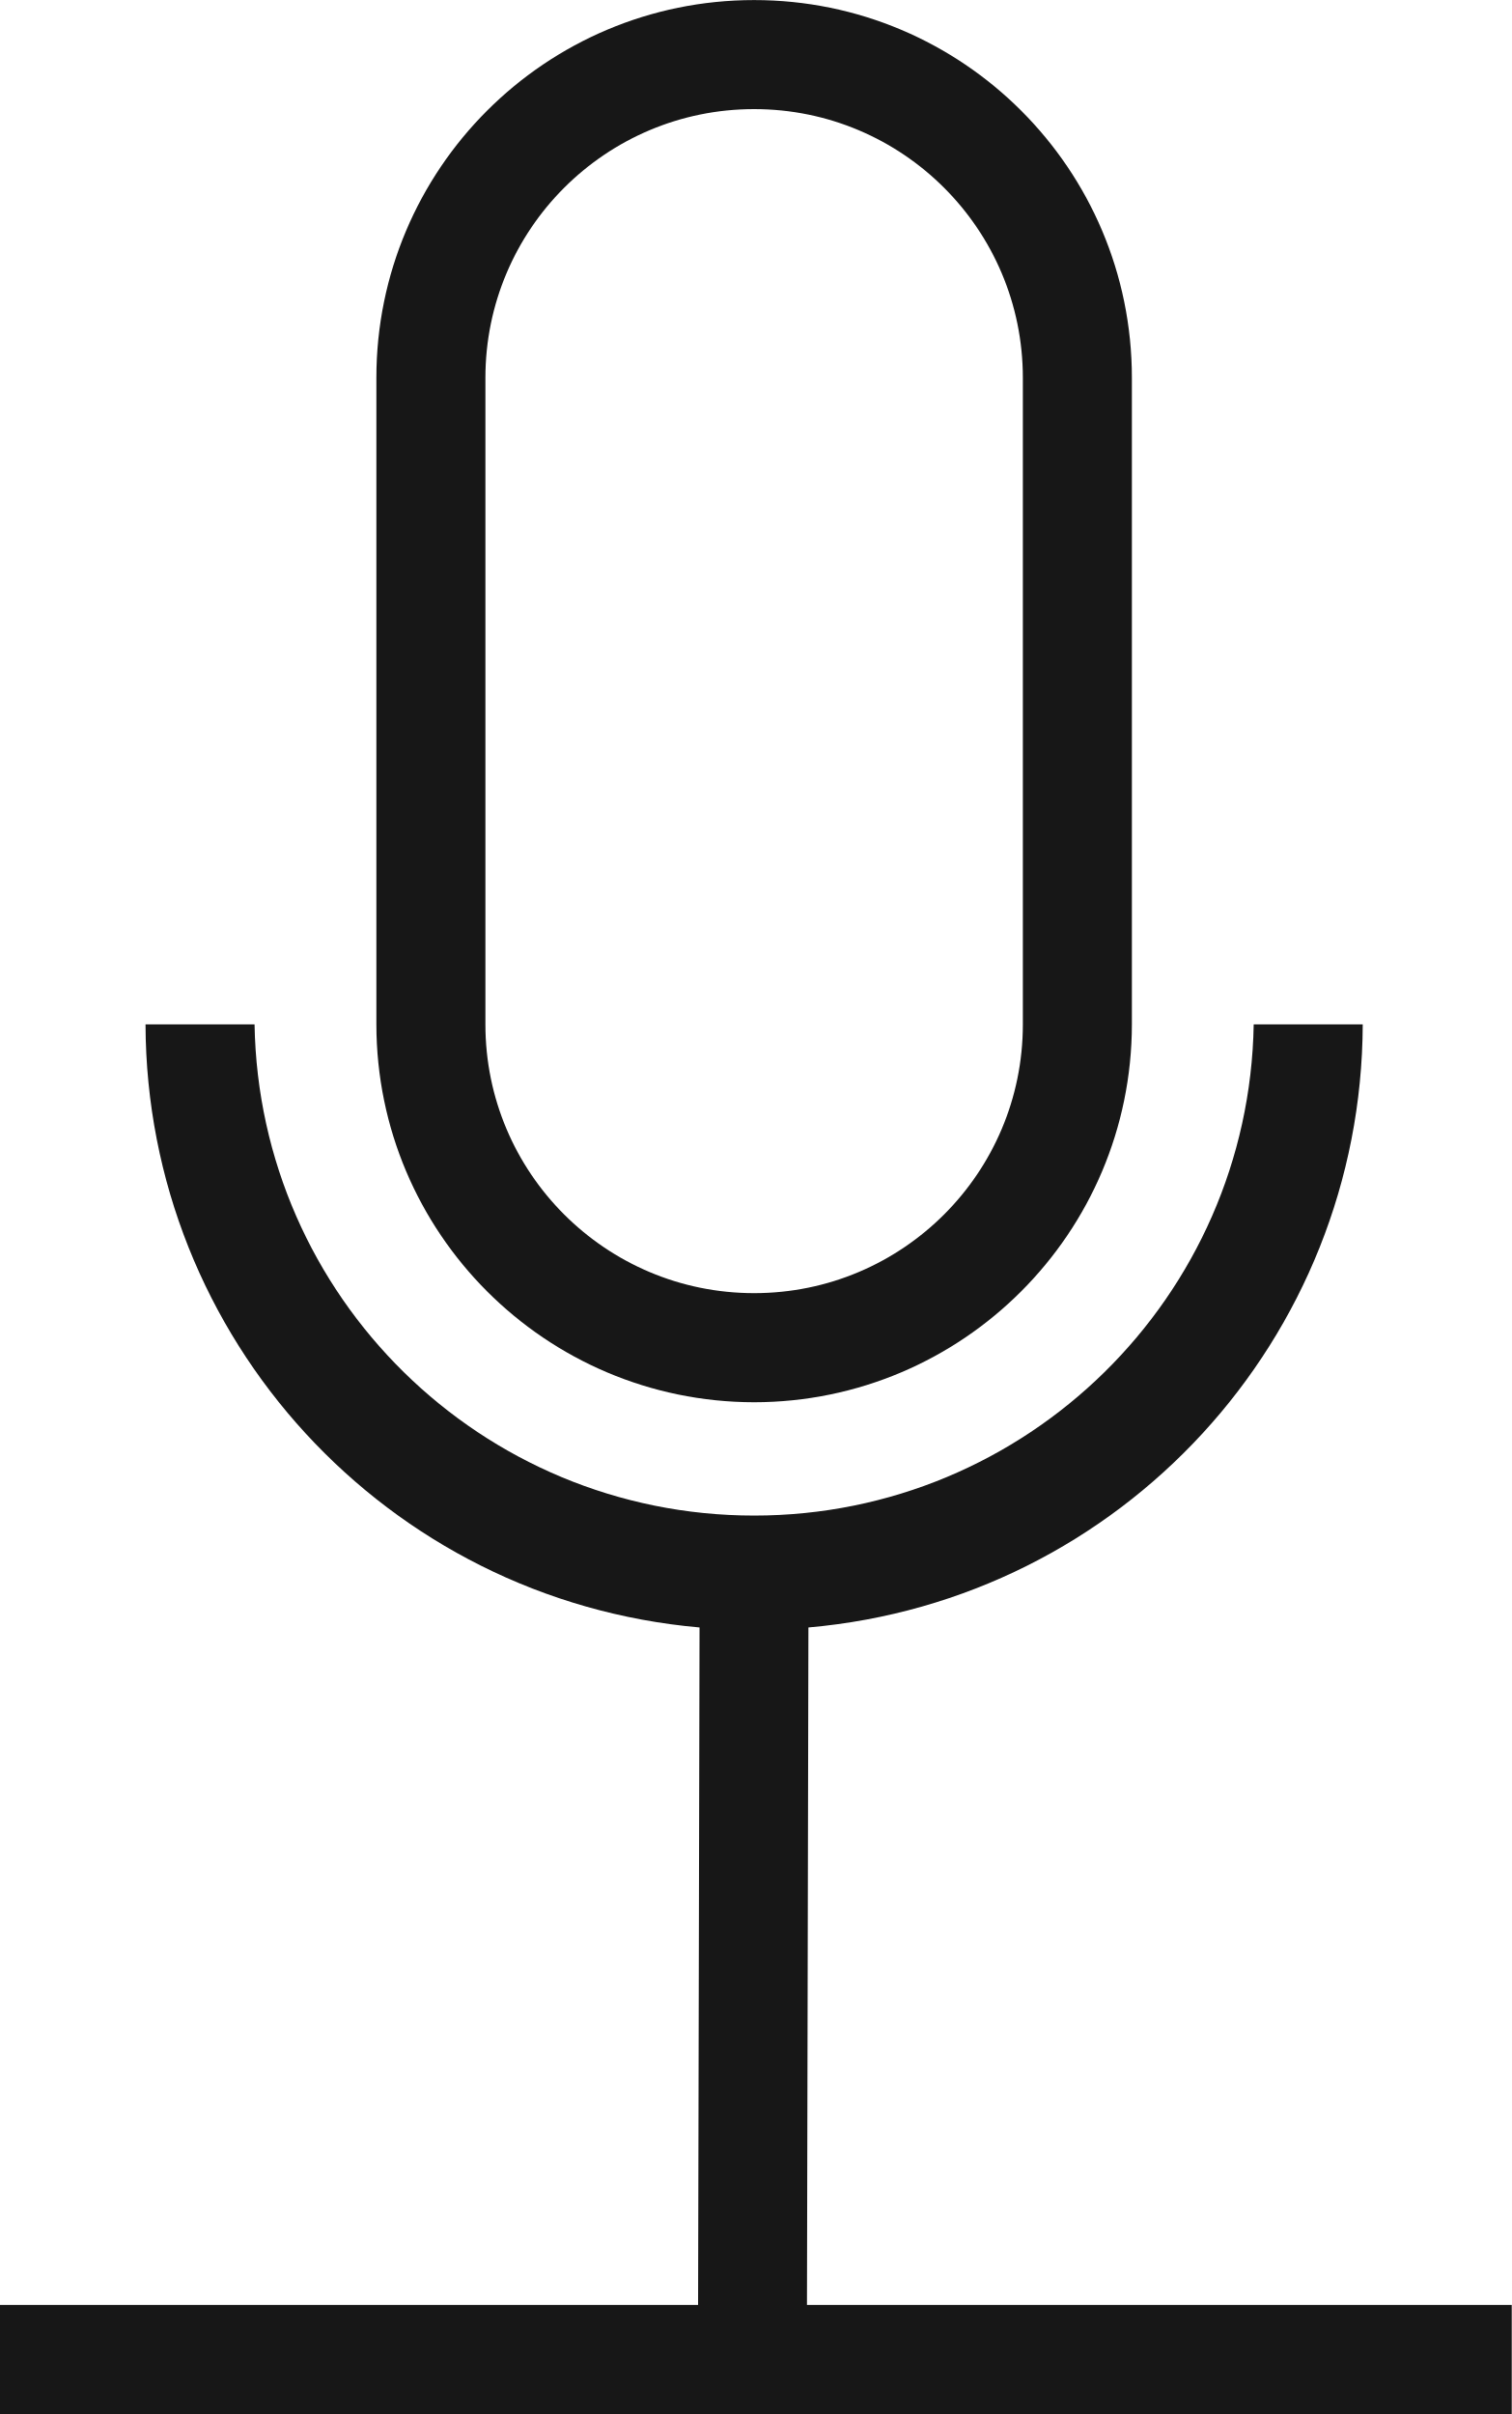
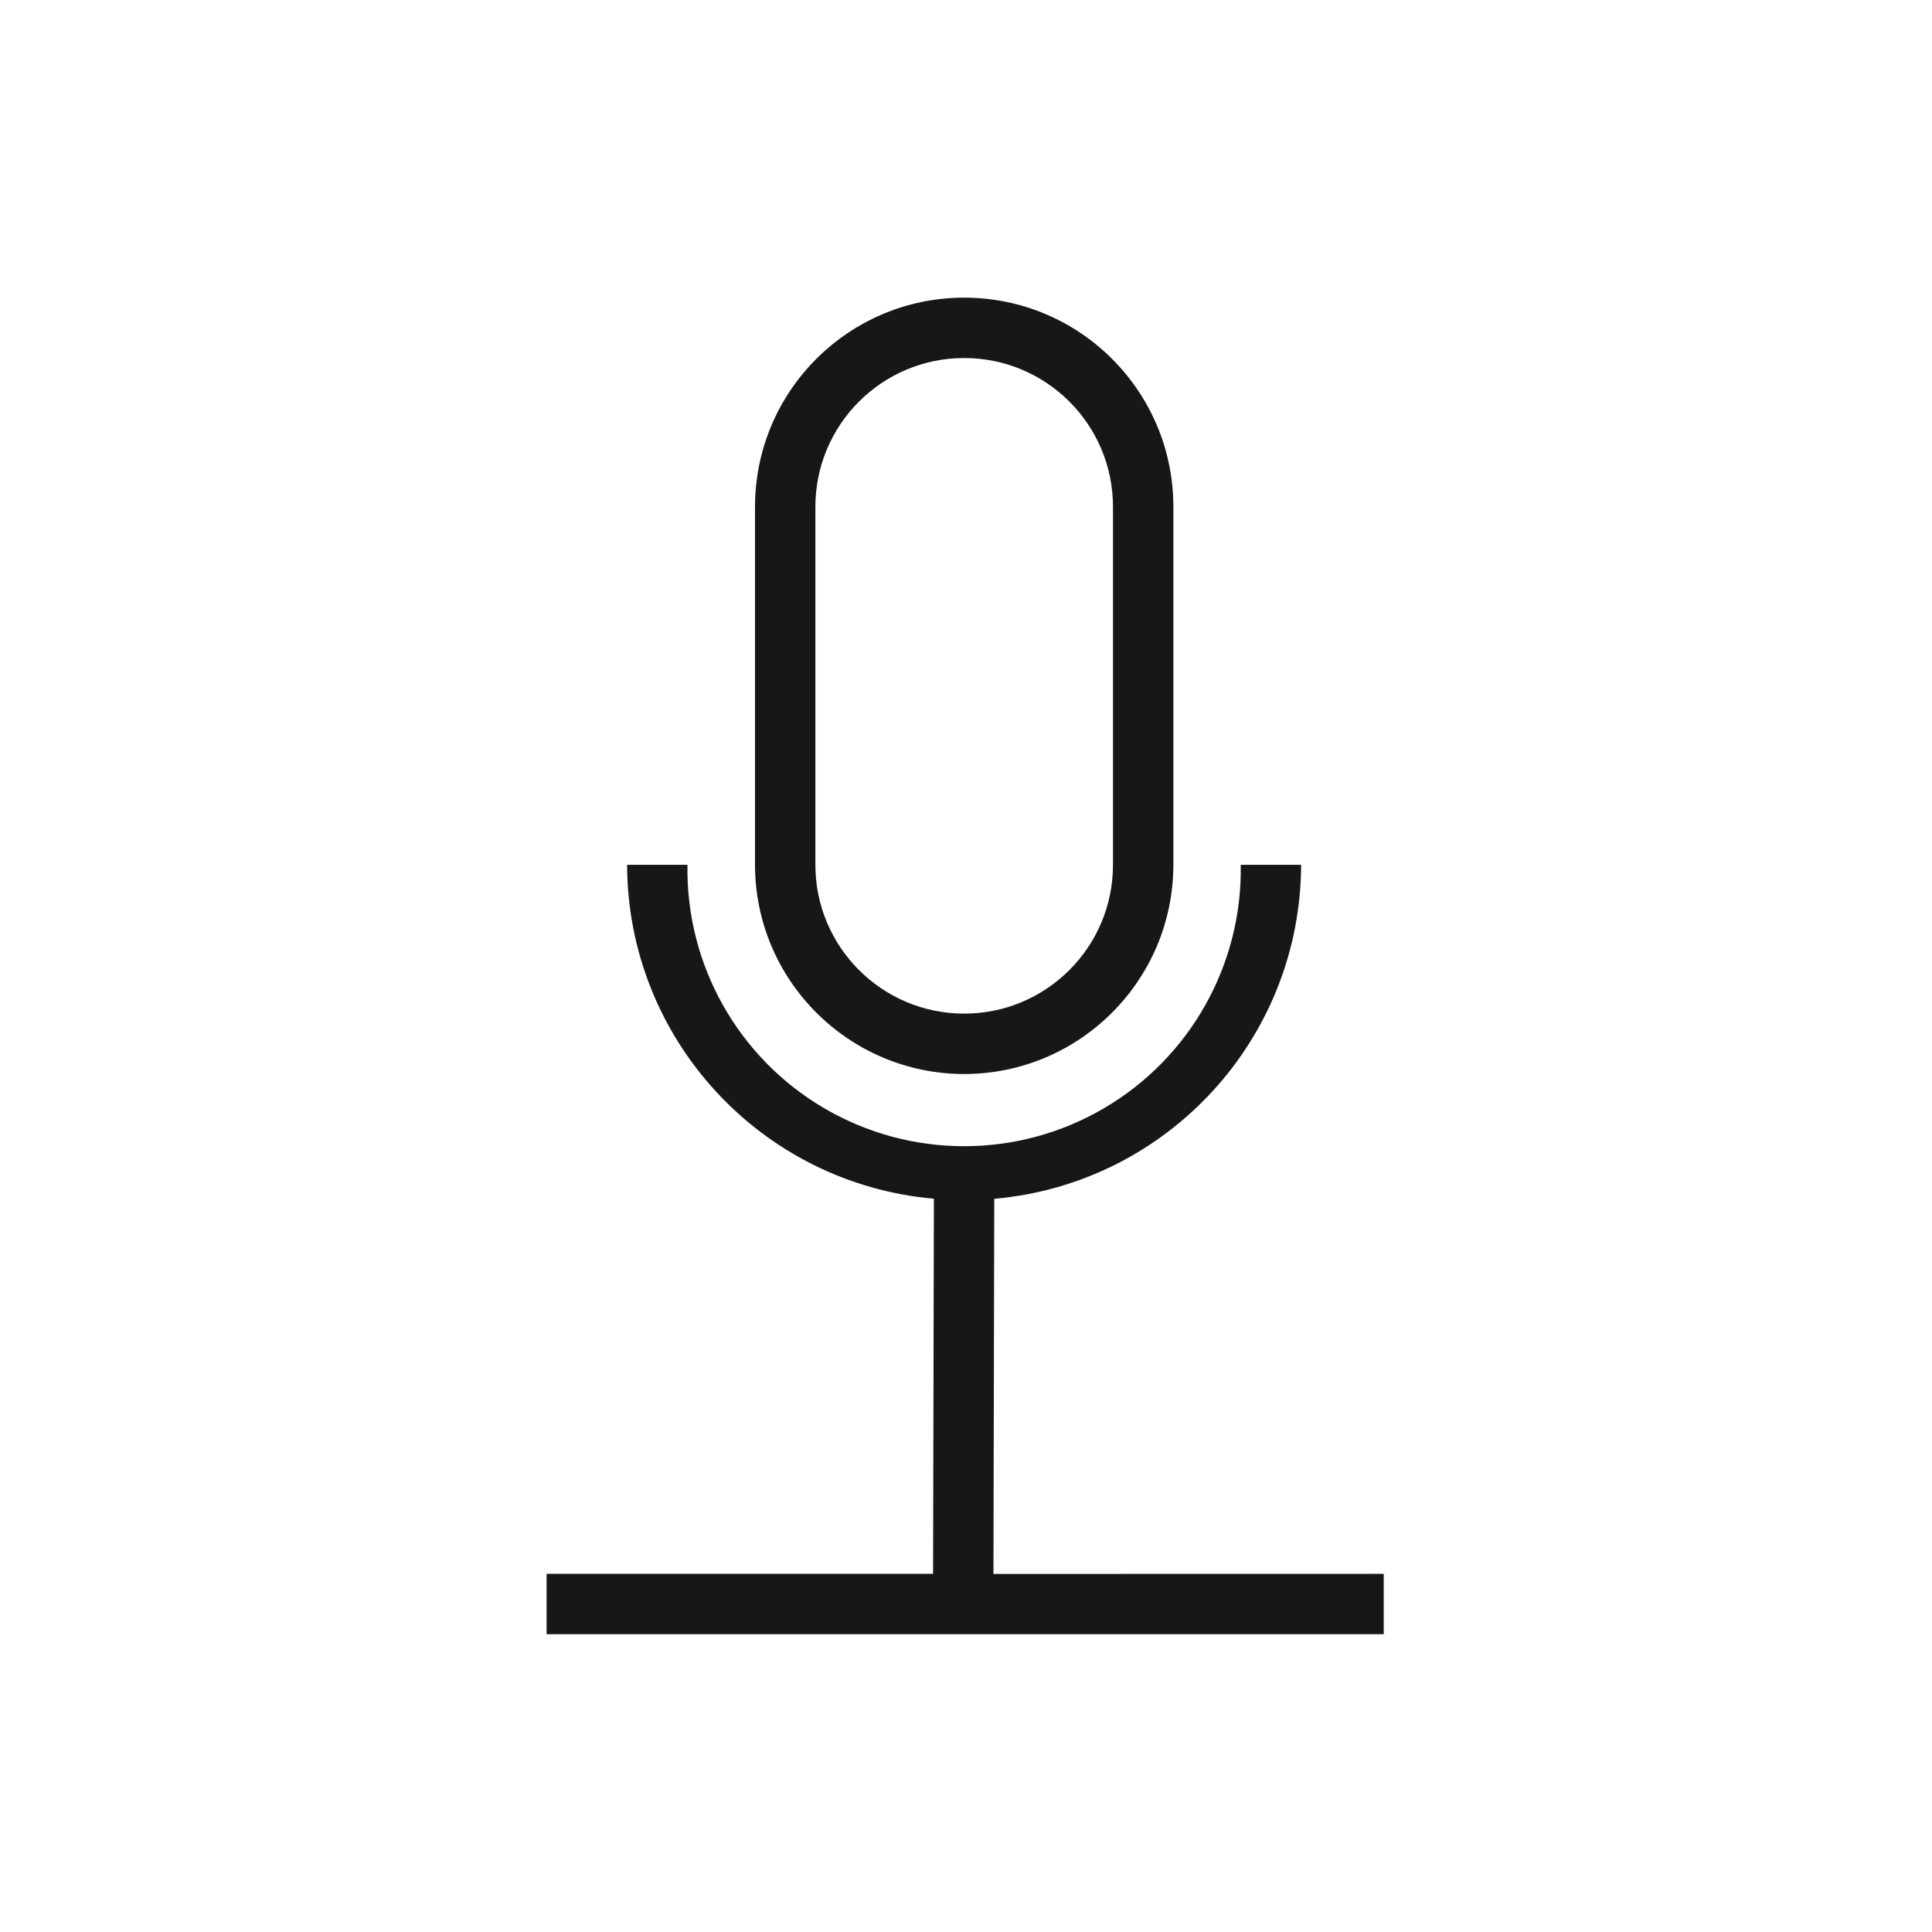
- <svg xmlns="http://www.w3.org/2000/svg" viewBox="0 0 10.399 16.604">
-   <path d="M5.187,9.645A2.602,2.602,0,0,0,7.786,7.046V2.599a2.598,2.598,0,1,0-5.197,0V7.046A2.602,2.602,0,0,0,5.187,9.645ZM3.339,2.599a1.848,1.848,0,1,1,3.697,0V7.046a1.848,1.848,0,1,1-3.697,0Z" fill="#171717" />
-   <path d="M5.551,15.854l.01-4.66A4.178,4.178,0,0,0,9.374,7.046h-.75a3.437,3.437,0,0,1-6.873,0h-.75a4.177,4.177,0,0,0,3.811,4.148l-.01,4.66H0v.75H10.399v-.75Z" fill="#171717" />
+ <svg xmlns="http://www.w3.org/2000/svg" viewBox="0 0 24 24">
+   <path d="M11.977,13.342a2.602,2.602,0,0,0,2.599-2.599V6.296a2.598,2.598,0,1,0-5.197,0v4.447A2.602,2.602,0,0,0,11.977,13.342Zm-1.848-7.046a1.848,1.848,0,1,1,3.697,0v4.447a1.848,1.848,0,1,1-3.697,0Z" fill="#171717" />
+   <path d="M12.341,19.552l.01-4.66a4.178,4.178,0,0,0,3.812-4.149h-.75a3.437,3.437,0,1,1-6.873,0h-.75a4.177,4.177,0,0,0,3.811,4.148l-.01,4.66H6.79v.75H17.189v-.75Z" fill="#171717" />
</svg>
